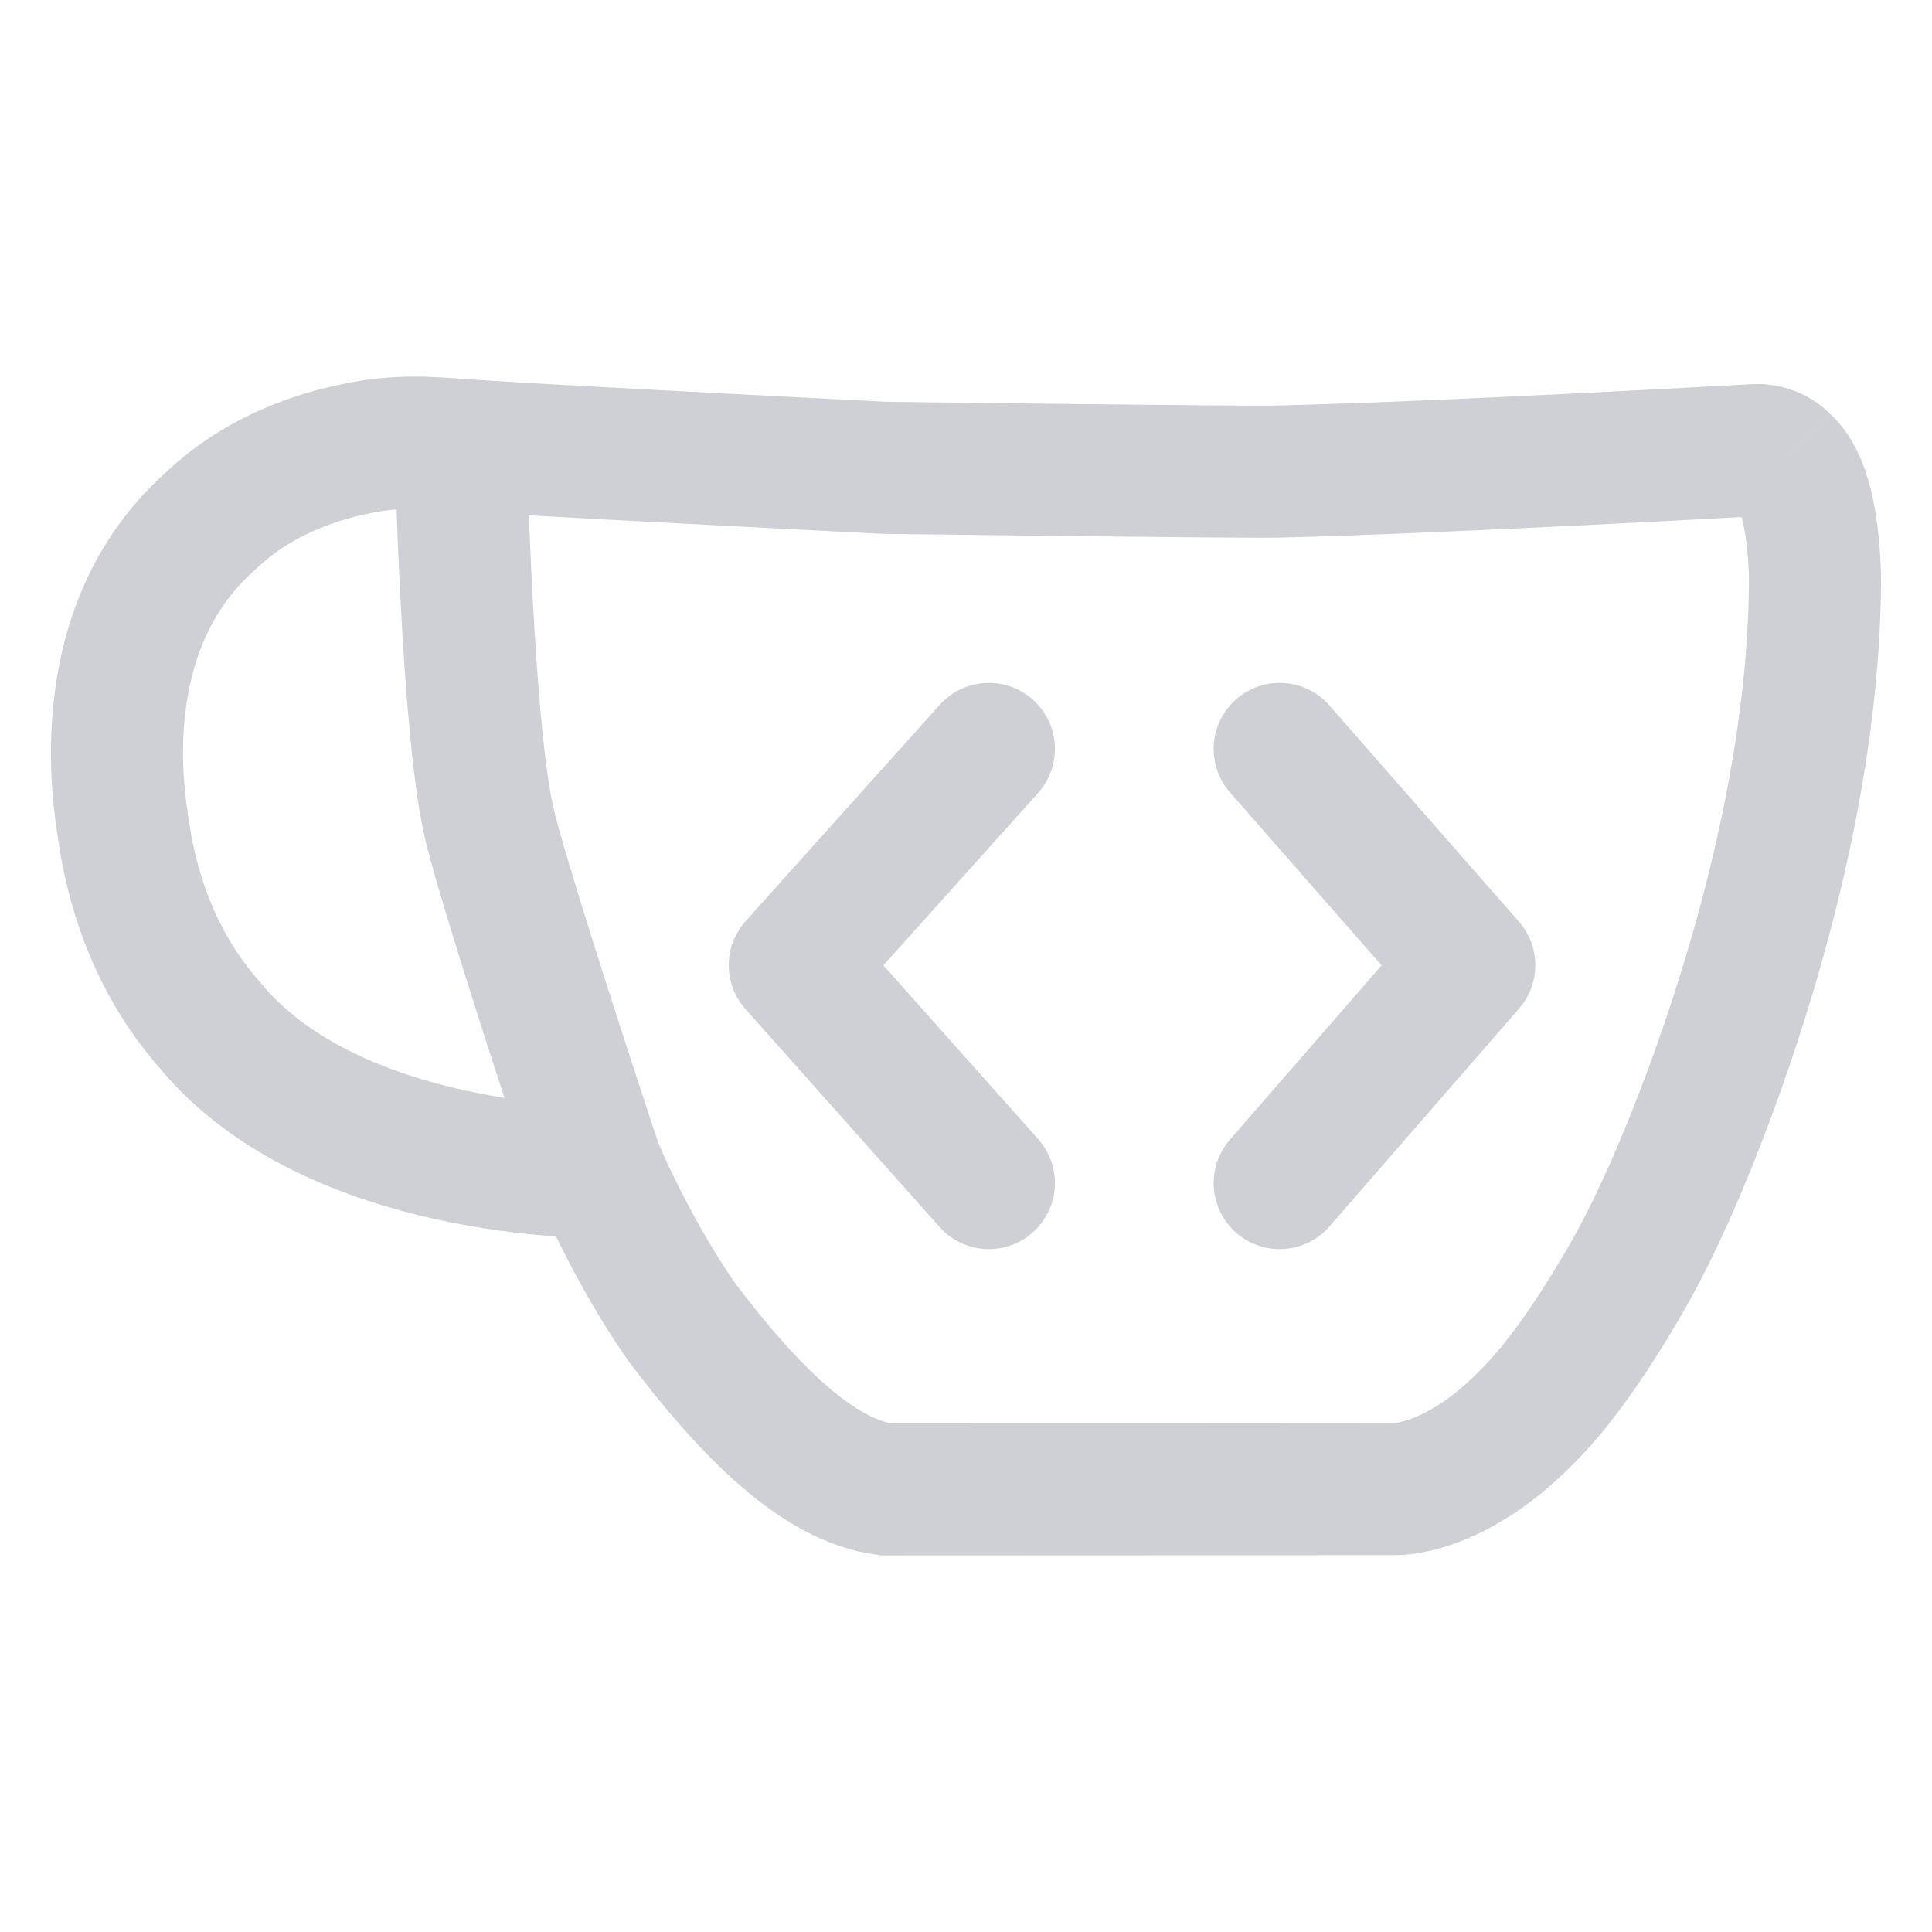
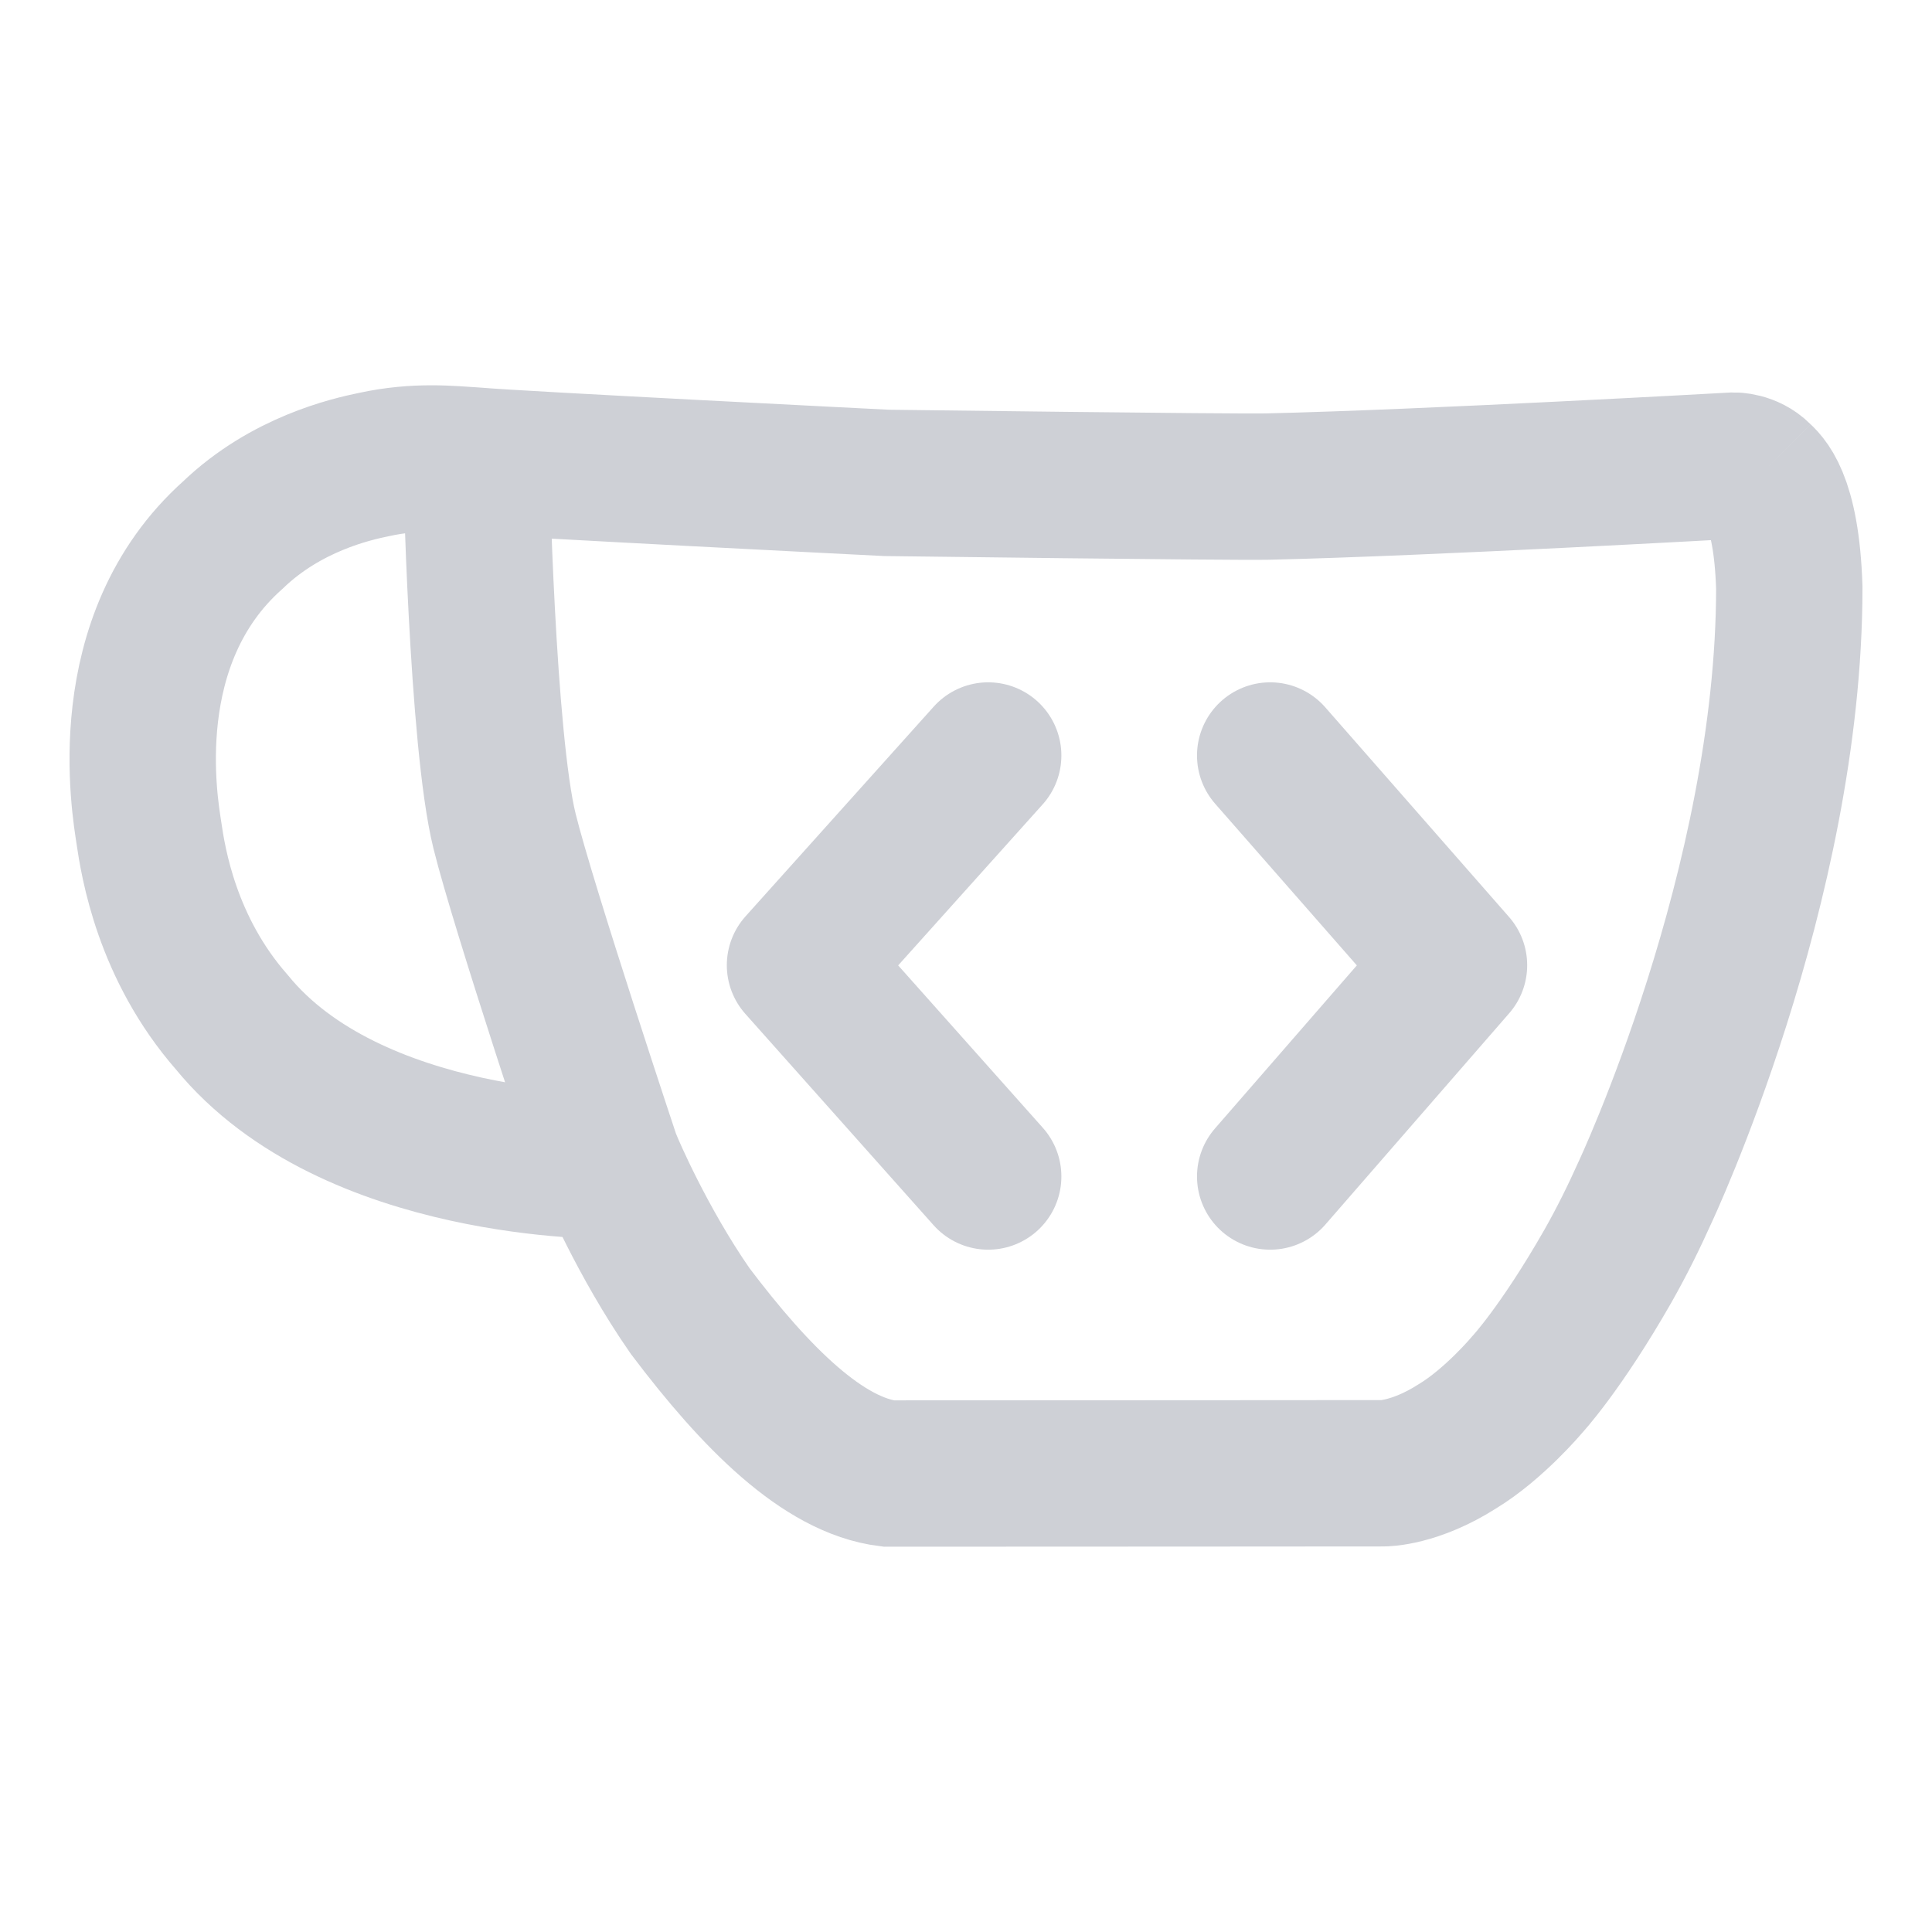
- <svg xmlns="http://www.w3.org/2000/svg" width="20px" height="20px" viewBox="0 0 512 512">
-   <path fill="none" stroke-width="35" stroke="#CED0D6" d="M 472.697 122.111 C 469.762 119.177 465.825 119.248 465.825 119.248 C 465.825 119.248 381.928 123.972 338.477 124.974 C 328.956 125.189 234.321 123.972 234.321 123.972 C 234.321 123.972 133.102 118.89 122.078 117.888 C 115.063 117.458 105.971 116.385 94.16 118.961 C 87.933 120.25 70.18 124.259 55.648 138.217 C 23.435 166.923 31.667 212.593 32.669 219.465 C 33.887 227.84 37.609 251.105 55.362 271.364 C 88.147 311.523 158.729 310.592 158.729 310.592 C 158.729 310.592 167.39 331.28 180.634 350.321 C 198.529 374.015 216.927 392.484 234.823 394.703 C 279.92 394.703 370.045 394.632 370.045 394.632 C 370.045 394.632 378.635 394.703 390.303 387.259 C 400.325 381.174 409.273 370.508 409.273 370.508 C 409.273 370.508 418.508 360.629 431.392 338.08 C 435.33 331.137 438.622 324.408 441.486 318.037 C 441.486 318.037 481 234.212 481 152.606 C 480.213 127.91 474.128 123.543 472.697 122.111 M 122.107 118.475 C 122.107 118.475 123.724 194.196 129.881 219.108 C 135.035 240.01 158.648 310.808 158.648 310.808" />
-   <path fill="none" stroke-width="35" stroke="#CED0D6" stroke-linecap="round" stroke-linejoin="round" d="M 339.131 198.473 L 389.366 255.783 L 339.131 313.527 M 262.066 313.527 L 210.634 255.783 L 262.066 198.473" />
+ <svg xmlns="http://www.w3.org/2000/svg" width="20" height="20" viewBox="-8 -8 528 528">
+   <path fill="none" stroke-width="40" stroke="#CED0D6" d="M 472.697 122.111 C 469.762 119.177 465.825 119.248 465.825 119.248 C 465.825 119.248 381.928 123.972 338.477 124.974 C 328.956 125.189 234.321 123.972 234.321 123.972 C 234.321 123.972 133.102 118.89 122.078 117.888 C 115.063 117.458 105.971 116.385 94.16 118.961 C 87.933 120.25 70.18 124.259 55.648 138.217 C 23.435 166.923 31.667 212.593 32.669 219.465 C 33.887 227.84 37.609 251.105 55.362 271.364 C 88.147 311.523 158.729 310.592 158.729 310.592 C 158.729 310.592 167.39 331.28 180.634 350.321 C 198.529 374.015 216.927 392.484 234.823 394.703 C 279.92 394.703 370.045 394.632 370.045 394.632 C 370.045 394.632 378.635 394.703 390.303 387.259 C 400.325 381.174 409.273 370.508 409.273 370.508 C 409.273 370.508 418.508 360.629 431.392 338.08 C 435.33 331.137 438.622 324.408 441.486 318.037 C 441.486 318.037 481 234.212 481 152.606 C 480.213 127.91 474.128 123.543 472.697 122.111 M 122.107 118.475 C 122.107 118.475 123.724 194.196 129.881 219.108 C 135.035 240.01 158.648 310.808 158.648 310.808" />
+   <path fill="none" stroke-width="40" stroke="#CED0D6" stroke-linecap="round" stroke-linejoin="round" d="M 339.131 198.473 L 389.366 255.783 L 339.131 313.527 M 262.066 313.527 L 210.634 255.783 L 262.066 198.473" />
</svg>
